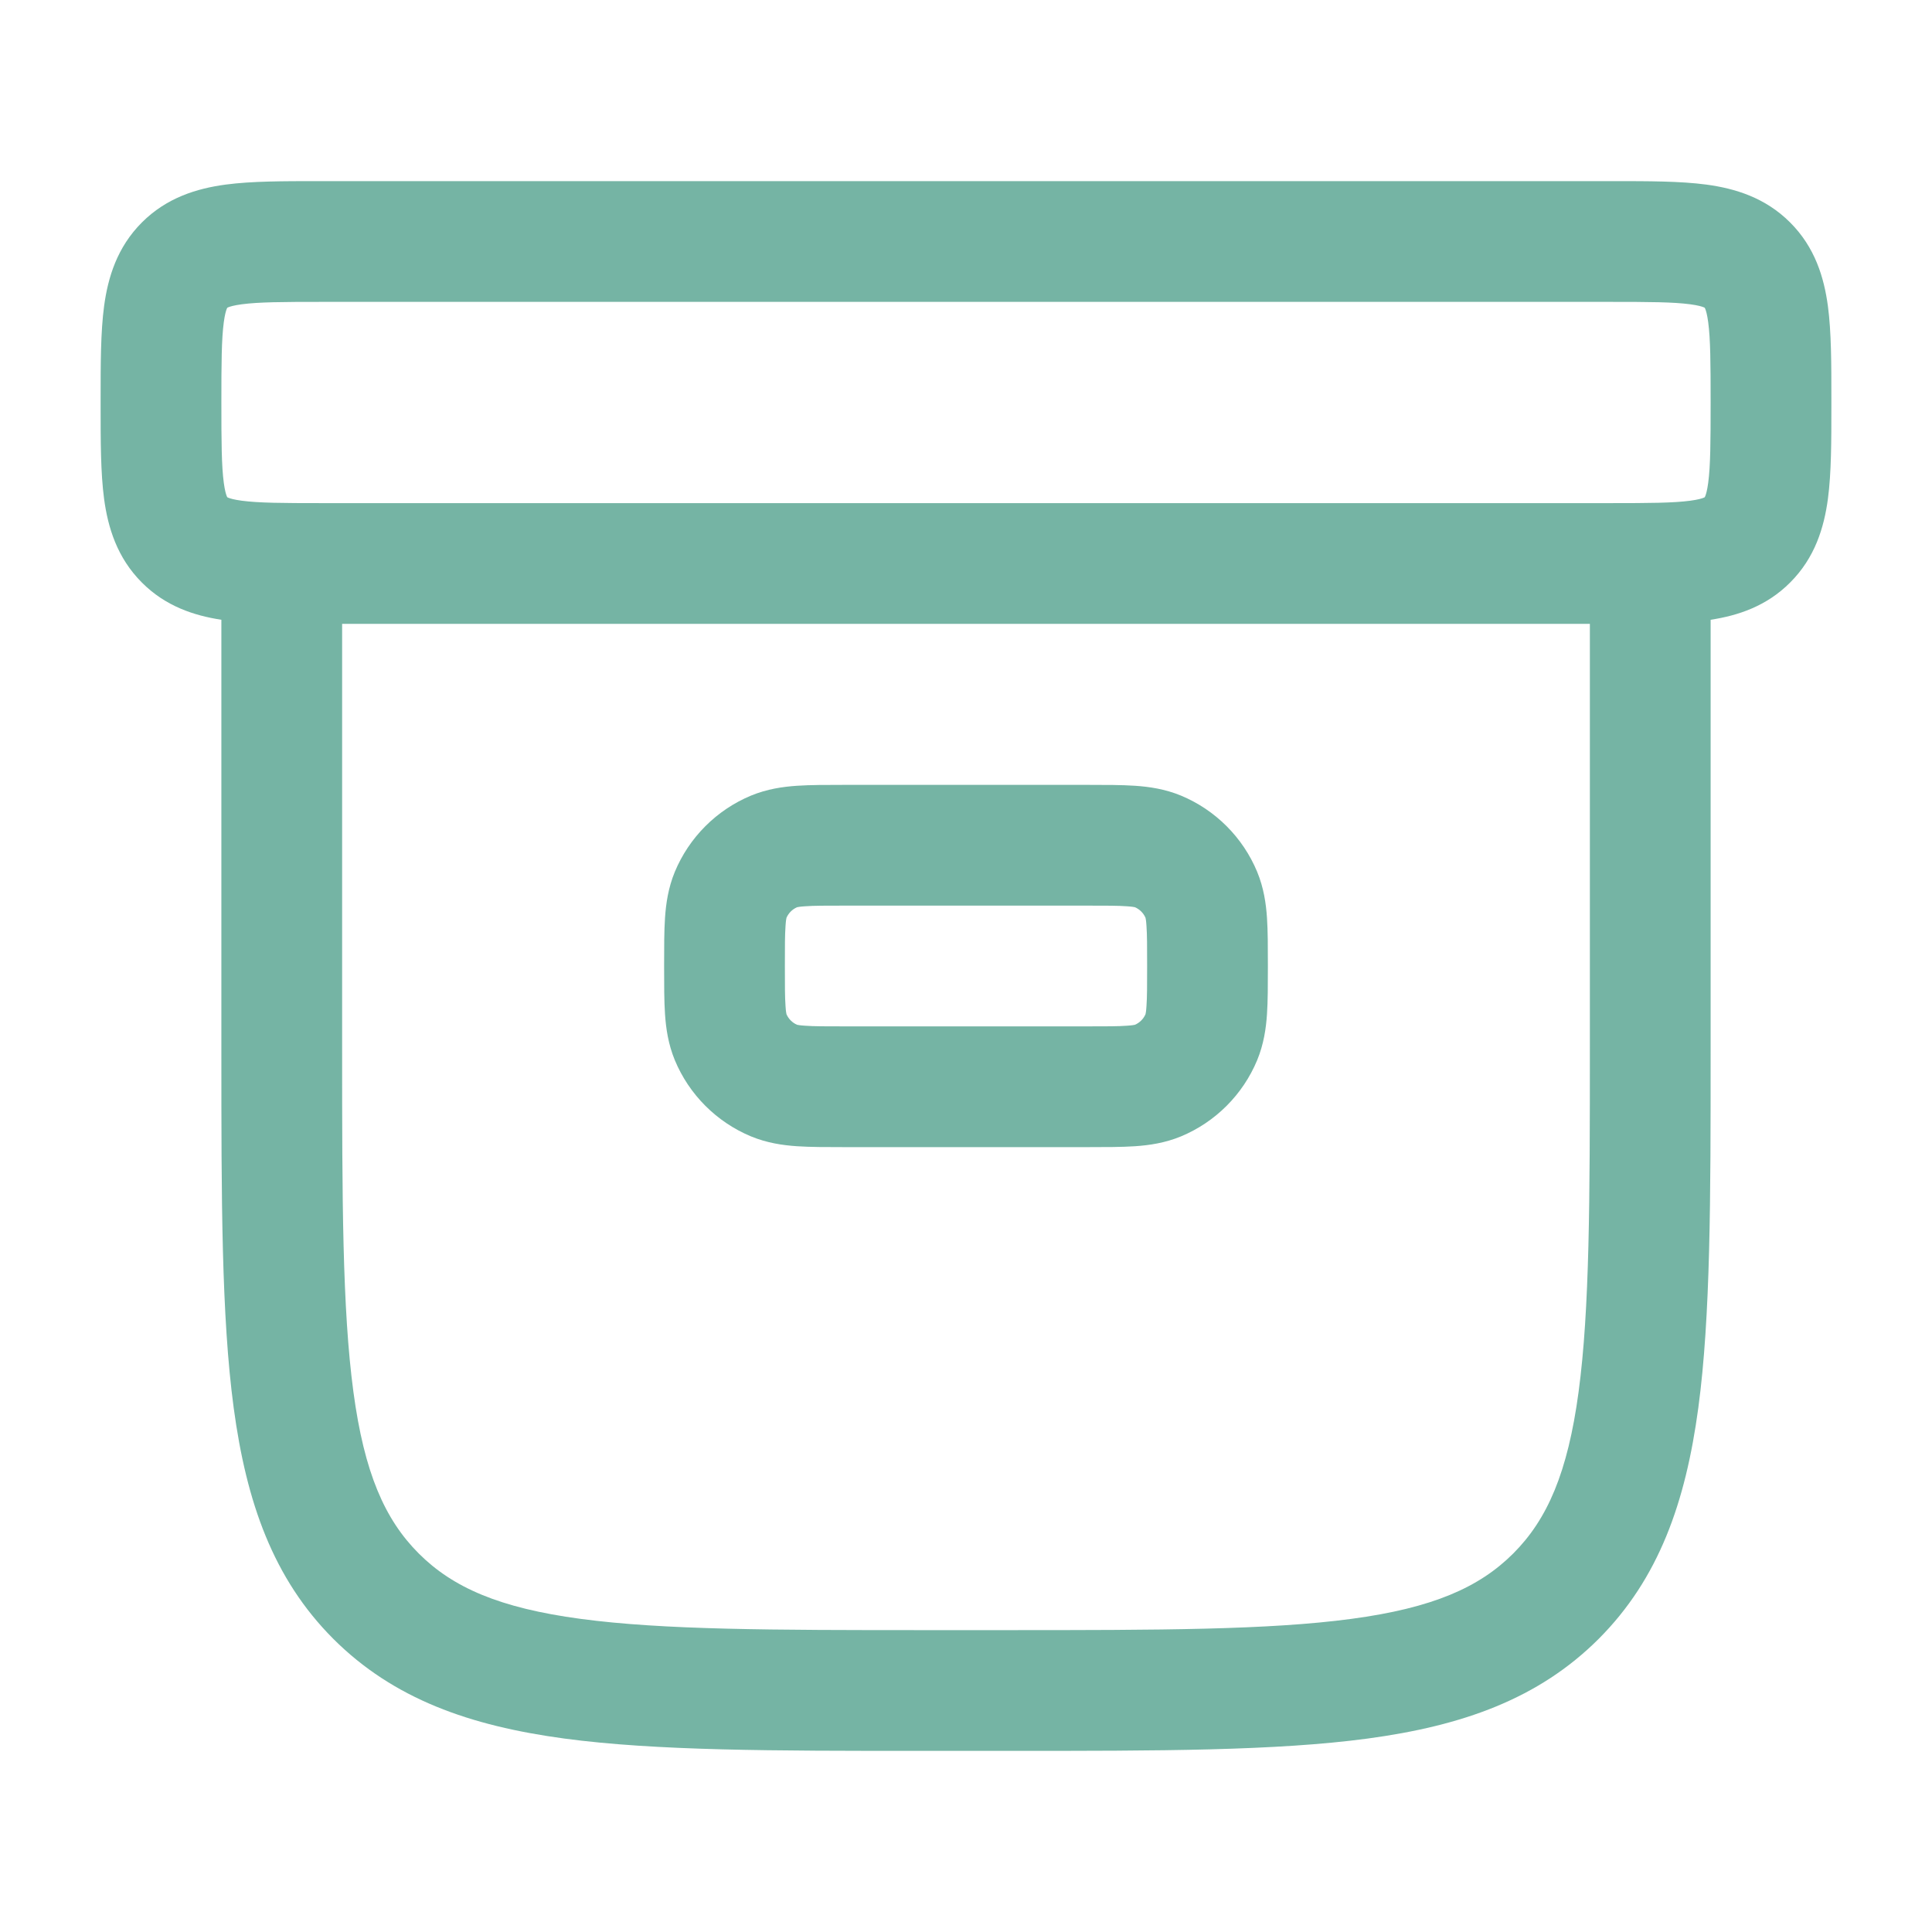
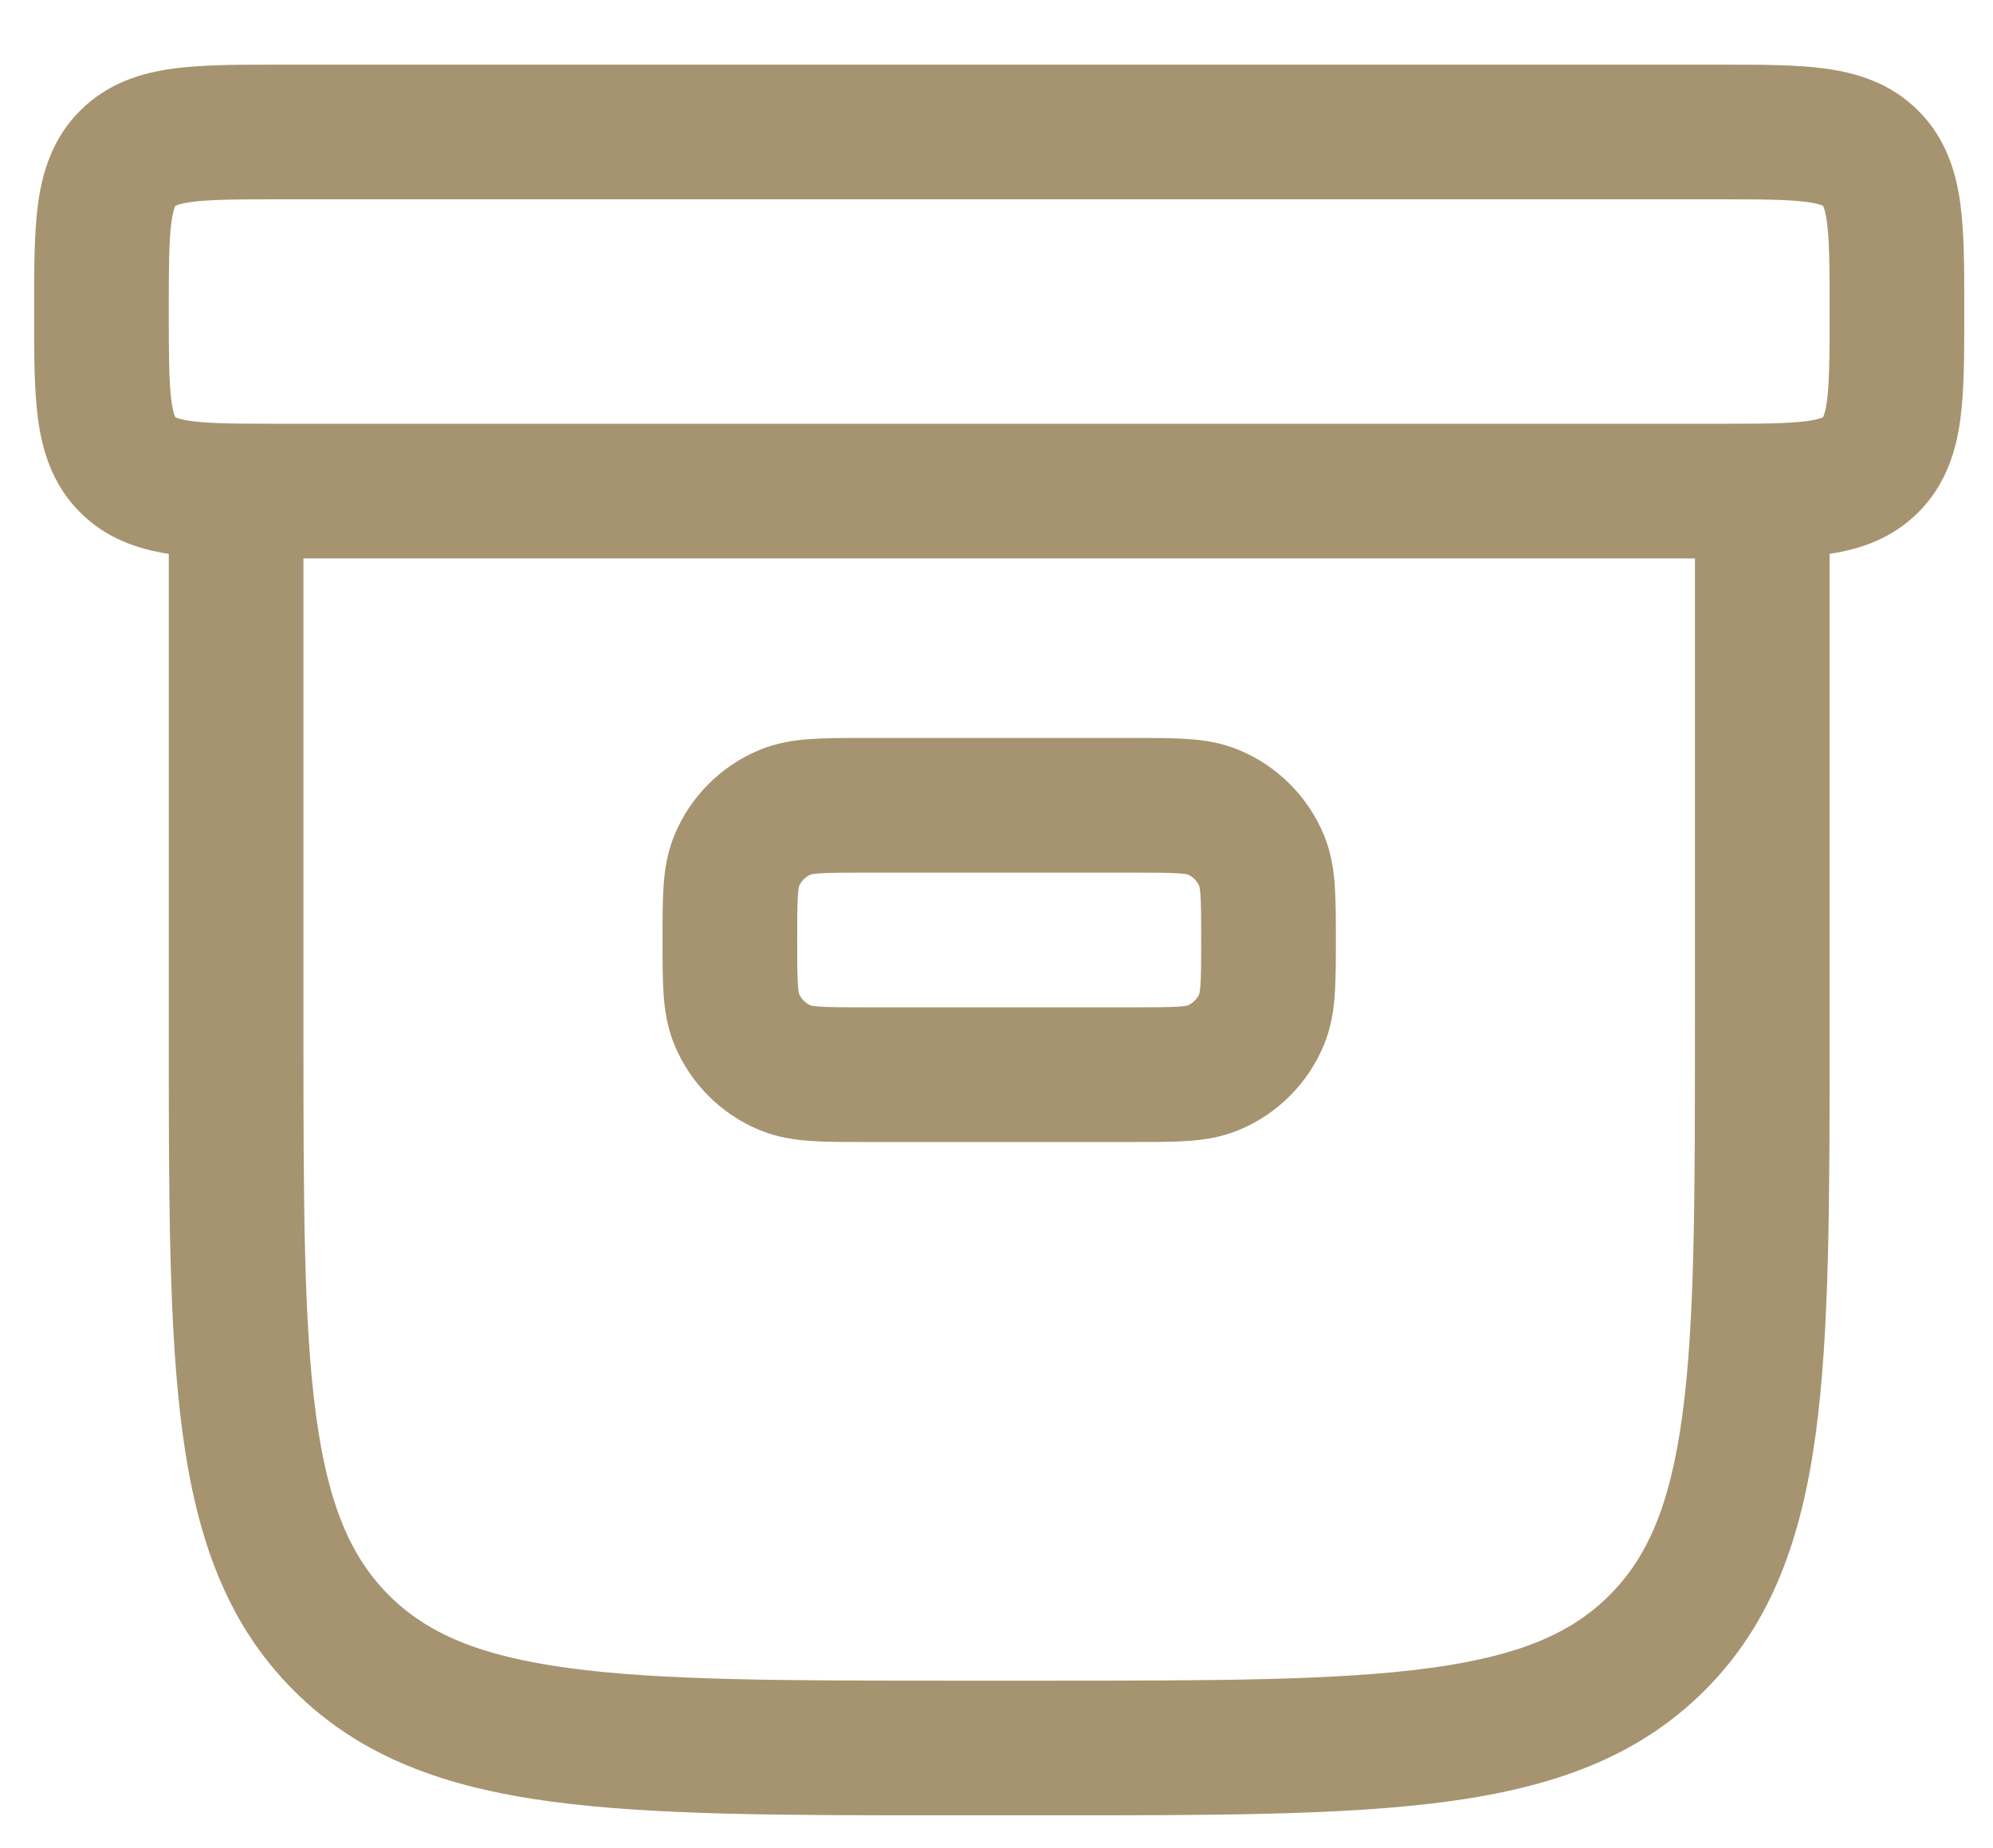
- <svg xmlns="http://www.w3.org/2000/svg" width="800px" height="800px" viewBox="0 0 24 24" fill="none">
-   <g id="SVGRepo_bgCarrier" stroke-width="0" />
-   <g id="SVGRepo_tracerCarrier" stroke-linecap="round" stroke-linejoin="round" />
-   <g id="SVGRepo_iconCarrier">
-     <path fill-rule="evenodd" clip-rule="evenodd" d="M3.955 2.25C3.97 2.25 3.985 2.25 4 2.25L20.045 2.25C20.478 2.25 20.874 2.25 21.197 2.293C21.553 2.341 21.928 2.454 22.237 2.763C22.547 3.072 22.659 3.447 22.707 3.803C22.75 4.126 22.75 4.522 22.75 4.955V5.045C22.75 5.478 22.75 5.874 22.707 6.197C22.659 6.553 22.547 6.928 22.237 7.237C21.944 7.531 21.59 7.647 21.25 7.699V13.056C21.25 14.894 21.25 16.35 21.097 17.489C20.939 18.662 20.607 19.61 19.859 20.359C19.11 21.107 18.162 21.439 16.989 21.597C15.85 21.75 14.394 21.75 12.556 21.75H11.444C9.606 21.75 8.15 21.75 7.011 21.597C5.839 21.439 4.89 21.107 4.141 20.359C3.393 19.61 3.061 18.662 2.903 17.489C2.75 16.35 2.75 14.894 2.75 13.056L2.75 7.699C2.41 7.647 2.056 7.531 1.763 7.237C1.454 6.928 1.341 6.553 1.293 6.197C1.25 5.874 1.25 5.478 1.25 5.045C1.25 5.03 1.25 5.015 1.25 5C1.25 4.985 1.25 4.97 1.25 4.955C1.25 4.522 1.25 4.126 1.293 3.803C1.341 3.447 1.454 3.072 1.763 2.763C2.072 2.454 2.447 2.341 2.803 2.293C3.126 2.25 3.522 2.25 3.955 2.25ZM4.25 7.75V13C4.25 14.907 4.252 16.262 4.39 17.289C4.525 18.295 4.779 18.875 5.202 19.298C5.625 19.721 6.205 19.975 7.211 20.11C8.239 20.248 9.593 20.25 11.5 20.25H12.5C14.407 20.25 15.761 20.248 16.789 20.11C17.795 19.975 18.375 19.721 18.798 19.298C19.221 18.875 19.475 18.295 19.61 17.289C19.748 16.262 19.75 14.907 19.75 13V7.75H4.25ZM2.823 3.823L2.826 3.822C2.828 3.821 2.831 3.819 2.836 3.817C2.858 3.808 2.906 3.793 3.003 3.78C3.213 3.752 3.507 3.75 4 3.75H20C20.493 3.75 20.787 3.752 20.997 3.78C21.094 3.793 21.142 3.808 21.164 3.817C21.169 3.819 21.172 3.821 21.174 3.822L21.177 3.823L21.178 3.826C21.179 3.828 21.181 3.831 21.183 3.836C21.192 3.858 21.207 3.906 21.22 4.003C21.248 4.213 21.25 4.507 21.25 5C21.25 5.493 21.248 5.787 21.22 5.997C21.207 6.094 21.192 6.142 21.183 6.164C21.181 6.169 21.179 6.172 21.178 6.174L21.177 6.177L21.174 6.178C21.172 6.179 21.169 6.181 21.164 6.183C21.142 6.192 21.094 6.207 20.997 6.22C20.787 6.248 20.493 6.25 20 6.25H4C3.507 6.25 3.213 6.248 3.003 6.22C2.906 6.207 2.858 6.192 2.836 6.183C2.831 6.181 2.828 6.179 2.826 6.178L2.823 6.177L2.822 6.174C2.821 6.172 2.819 6.169 2.817 6.164C2.808 6.142 2.793 6.094 2.78 5.997C2.752 5.787 2.75 5.493 2.75 5C2.75 4.507 2.752 4.213 2.78 4.003C2.793 3.906 2.808 3.858 2.817 3.836C2.819 3.831 2.821 3.828 2.822 3.826L2.823 3.823ZM2.823 6.177C2.823 6.176 2.823 6.176 2.823 6.177V6.177ZM10.478 9.75H13.522C13.736 9.75 13.933 9.75 14.098 9.761C14.276 9.773 14.471 9.801 14.67 9.883C15.098 10.061 15.439 10.402 15.617 10.83C15.699 11.029 15.727 11.224 15.739 11.402C15.75 11.567 15.75 11.764 15.75 11.978V12.022C15.75 12.236 15.75 12.433 15.739 12.598C15.727 12.776 15.699 12.971 15.617 13.17C15.439 13.598 15.098 13.939 14.67 14.117C14.471 14.199 14.276 14.227 14.098 14.239C13.933 14.25 13.736 14.25 13.522 14.25H10.478C10.264 14.25 10.067 14.25 9.902 14.239C9.724 14.227 9.529 14.199 9.33 14.117C8.902 13.939 8.561 13.598 8.383 13.17C8.301 12.971 8.273 12.776 8.261 12.598C8.25 12.433 8.25 12.236 8.25 12.022V11.978C8.25 11.764 8.25 11.567 8.261 11.402C8.273 11.224 8.301 11.029 8.383 10.83C8.561 10.402 8.902 10.061 9.33 9.883C9.529 9.801 9.724 9.773 9.902 9.761C10.067 9.75 10.264 9.75 10.478 9.75ZM9.901 11.27C9.842 11.296 9.796 11.342 9.77 11.401C9.768 11.409 9.762 11.437 9.758 11.504C9.75 11.612 9.75 11.757 9.75 12C9.75 12.243 9.75 12.388 9.758 12.496C9.762 12.563 9.768 12.591 9.77 12.599C9.796 12.658 9.842 12.704 9.901 12.73C9.909 12.732 9.937 12.738 10.004 12.742C10.112 12.75 10.257 12.75 10.5 12.75H13.5C13.743 12.75 13.888 12.75 13.996 12.742C14.063 12.738 14.091 12.732 14.099 12.73C14.158 12.704 14.204 12.658 14.23 12.599C14.232 12.591 14.238 12.563 14.242 12.496C14.25 12.388 14.25 12.243 14.25 12C14.25 11.757 14.25 11.612 14.242 11.504C14.238 11.437 14.232 11.409 14.23 11.401C14.204 11.342 14.158 11.296 14.099 11.27C14.091 11.268 14.063 11.262 13.996 11.258C13.888 11.25 13.743 11.25 13.5 11.25H10.5C10.257 11.25 10.112 11.25 10.004 11.258C9.937 11.262 9.909 11.268 9.901 11.27Z" fill="#75b4a4" />
-   </g>
+ <svg xmlns="http://www.w3.org/2000/svg" width="740" height="686" viewBox="0 0 740 686" fill="none">
+   <path fill-rule="evenodd" clip-rule="evenodd" d="M102.842 24C103.338 24 103.835 24 104.334 24L639.16 24C653.587 23.998 666.814 23.997 677.574 25.444C689.424 27.037 701.947 30.785 712.247 41.086C722.55 51.386 726.297 63.911 727.89 75.76C729.337 86.52 729.337 99.748 729.334 114.175V117.158C729.337 131.586 729.337 144.813 727.89 155.574C726.297 167.423 722.55 179.947 712.247 190.248C702.457 200.04 690.654 203.911 679.334 205.638V384.213C679.334 445.473 679.334 493.993 674.23 531.967C668.974 571.05 657.904 602.68 632.96 627.627C608.014 652.57 576.384 663.64 537.3 668.897C499.327 674 450.807 674 389.547 674H352.454C291.195 674 242.674 674 204.7 668.897C165.619 663.64 133.987 652.57 109.042 627.627C84.097 602.68 73.026 571.05 67.772 531.967C62.666 493.993 62.667 445.473 62.667 384.213V205.638C51.346 203.911 39.545 200.04 29.753 190.248C19.452 179.947 15.704 167.423 14.111 155.574C12.664 144.813 12.665 131.586 12.667 117.159C12.667 116.663 12.667 116.165 12.667 115.667C12.667 115.168 12.667 114.671 12.667 114.175C12.665 99.748 12.664 86.52 14.111 75.76C15.704 63.911 19.452 51.386 29.753 41.086C40.053 30.785 52.578 27.037 64.427 25.444C75.187 23.997 88.415 23.998 102.842 24ZM112.667 207.334V382.333C112.667 445.893 112.72 491.05 117.326 525.307C121.835 558.84 130.29 578.163 144.397 592.27C158.504 606.377 177.826 614.833 211.362 619.34C245.618 623.947 290.773 624 354.334 624H387.667C451.227 624 496.384 623.947 530.64 619.34C564.174 614.833 583.497 606.377 597.604 592.27C611.71 578.163 620.167 558.84 624.674 525.307C629.28 491.05 629.334 445.893 629.334 382.333V207.334H112.667ZM65.108 76.441L65.19 76.396C65.254 76.362 65.365 76.308 65.533 76.239C66.259 75.94 67.871 75.43 71.089 74.998C78.113 74.053 87.914 74 104.334 74H637.667C654.087 74 663.887 74.053 670.91 74.998C674.13 75.43 675.744 75.94 676.467 76.239C676.637 76.308 676.747 76.362 676.81 76.396L676.894 76.441L676.937 76.523C676.974 76.587 677.027 76.698 677.094 76.866C677.394 77.592 677.904 79.204 678.337 82.422C679.28 89.446 679.334 99.247 679.334 115.667C679.334 132.087 679.28 141.887 678.337 148.911C677.904 152.13 677.394 153.742 677.094 154.468C677.027 154.636 676.974 154.747 676.937 154.811L676.894 154.893L676.81 154.938C676.747 154.972 676.637 155.026 676.467 155.095C675.744 155.394 674.13 155.903 670.91 156.336C663.887 157.28 654.087 157.334 637.667 157.334H104.334C87.914 157.334 78.113 157.28 71.089 156.336C67.871 155.903 66.259 155.394 65.533 155.095C65.365 155.026 65.254 154.972 65.19 154.938L65.108 154.892L65.063 154.811C65.029 154.747 64.975 154.636 64.906 154.468C64.607 153.742 64.097 152.13 63.665 148.911C62.72 141.887 62.667 132.087 62.667 115.667C62.667 99.247 62.72 89.446 63.665 82.422C64.097 79.204 64.607 77.592 64.906 76.866C64.975 76.698 65.029 76.587 65.063 76.523L65.108 76.441ZM65.108 154.892C65.099 154.881 65.095 154.879 65.108 154.892ZM320.274 274H421.727C428.867 274 435.43 273.999 440.94 274.375C446.864 274.779 453.374 275.7 459.99 278.441C474.284 284.36 485.64 295.717 491.56 310.01C494.3 316.627 495.22 323.14 495.627 329.06C496 334.57 496 341.133 496 348.273V349.727C496 356.867 496 363.43 495.627 368.94C495.22 374.863 494.3 381.373 491.56 387.99C485.64 402.283 474.284 413.64 459.99 419.56C453.374 422.3 446.864 423.22 440.94 423.627C435.43 424 428.867 424 421.727 424H320.274C313.134 424 306.57 424 301.06 423.627C295.139 423.22 288.627 422.3 282.011 419.56C267.717 413.64 256.361 402.283 250.441 387.99C247.7 381.373 246.78 374.863 246.376 368.94C246 363.43 246 356.867 246.001 349.727V348.273C246 341.133 246 334.57 246.376 329.06C246.78 323.14 247.7 316.627 250.441 310.01C256.361 295.717 267.717 284.36 282.011 278.441C288.627 275.7 295.139 274.779 301.06 274.375C306.57 273.999 313.134 274 320.274 274ZM301.044 324.677C299.083 325.52 297.52 327.083 296.677 329.043C296.615 329.29 296.412 330.237 296.26 332.463C296.014 336.063 296.001 340.893 296.001 349C296.001 357.107 296.014 361.937 296.26 365.537C296.412 367.763 296.615 368.71 296.677 368.957C297.52 370.917 299.083 372.48 301.044 373.323C301.289 373.387 302.236 373.59 304.464 373.74C308.064 373.987 312.894 374 321 374H421C429.107 374 433.937 373.987 437.537 373.74C439.764 373.59 440.71 373.387 440.957 373.323C442.917 372.48 444.48 370.917 445.324 368.957C445.387 368.71 445.59 367.763 445.74 365.537C445.987 361.937 446 357.107 446 349C446 340.893 445.987 336.063 445.74 332.463C445.59 330.237 445.387 329.29 445.324 329.043C444.48 327.083 442.917 325.52 440.957 324.677C440.71 324.613 439.764 324.41 437.537 324.26C433.937 324.013 429.107 324 421 324H321C312.894 324 308.064 324.013 304.464 324.26C302.236 324.41 301.289 324.613 301.044 324.677Z" fill="#A69470" />
</svg>
